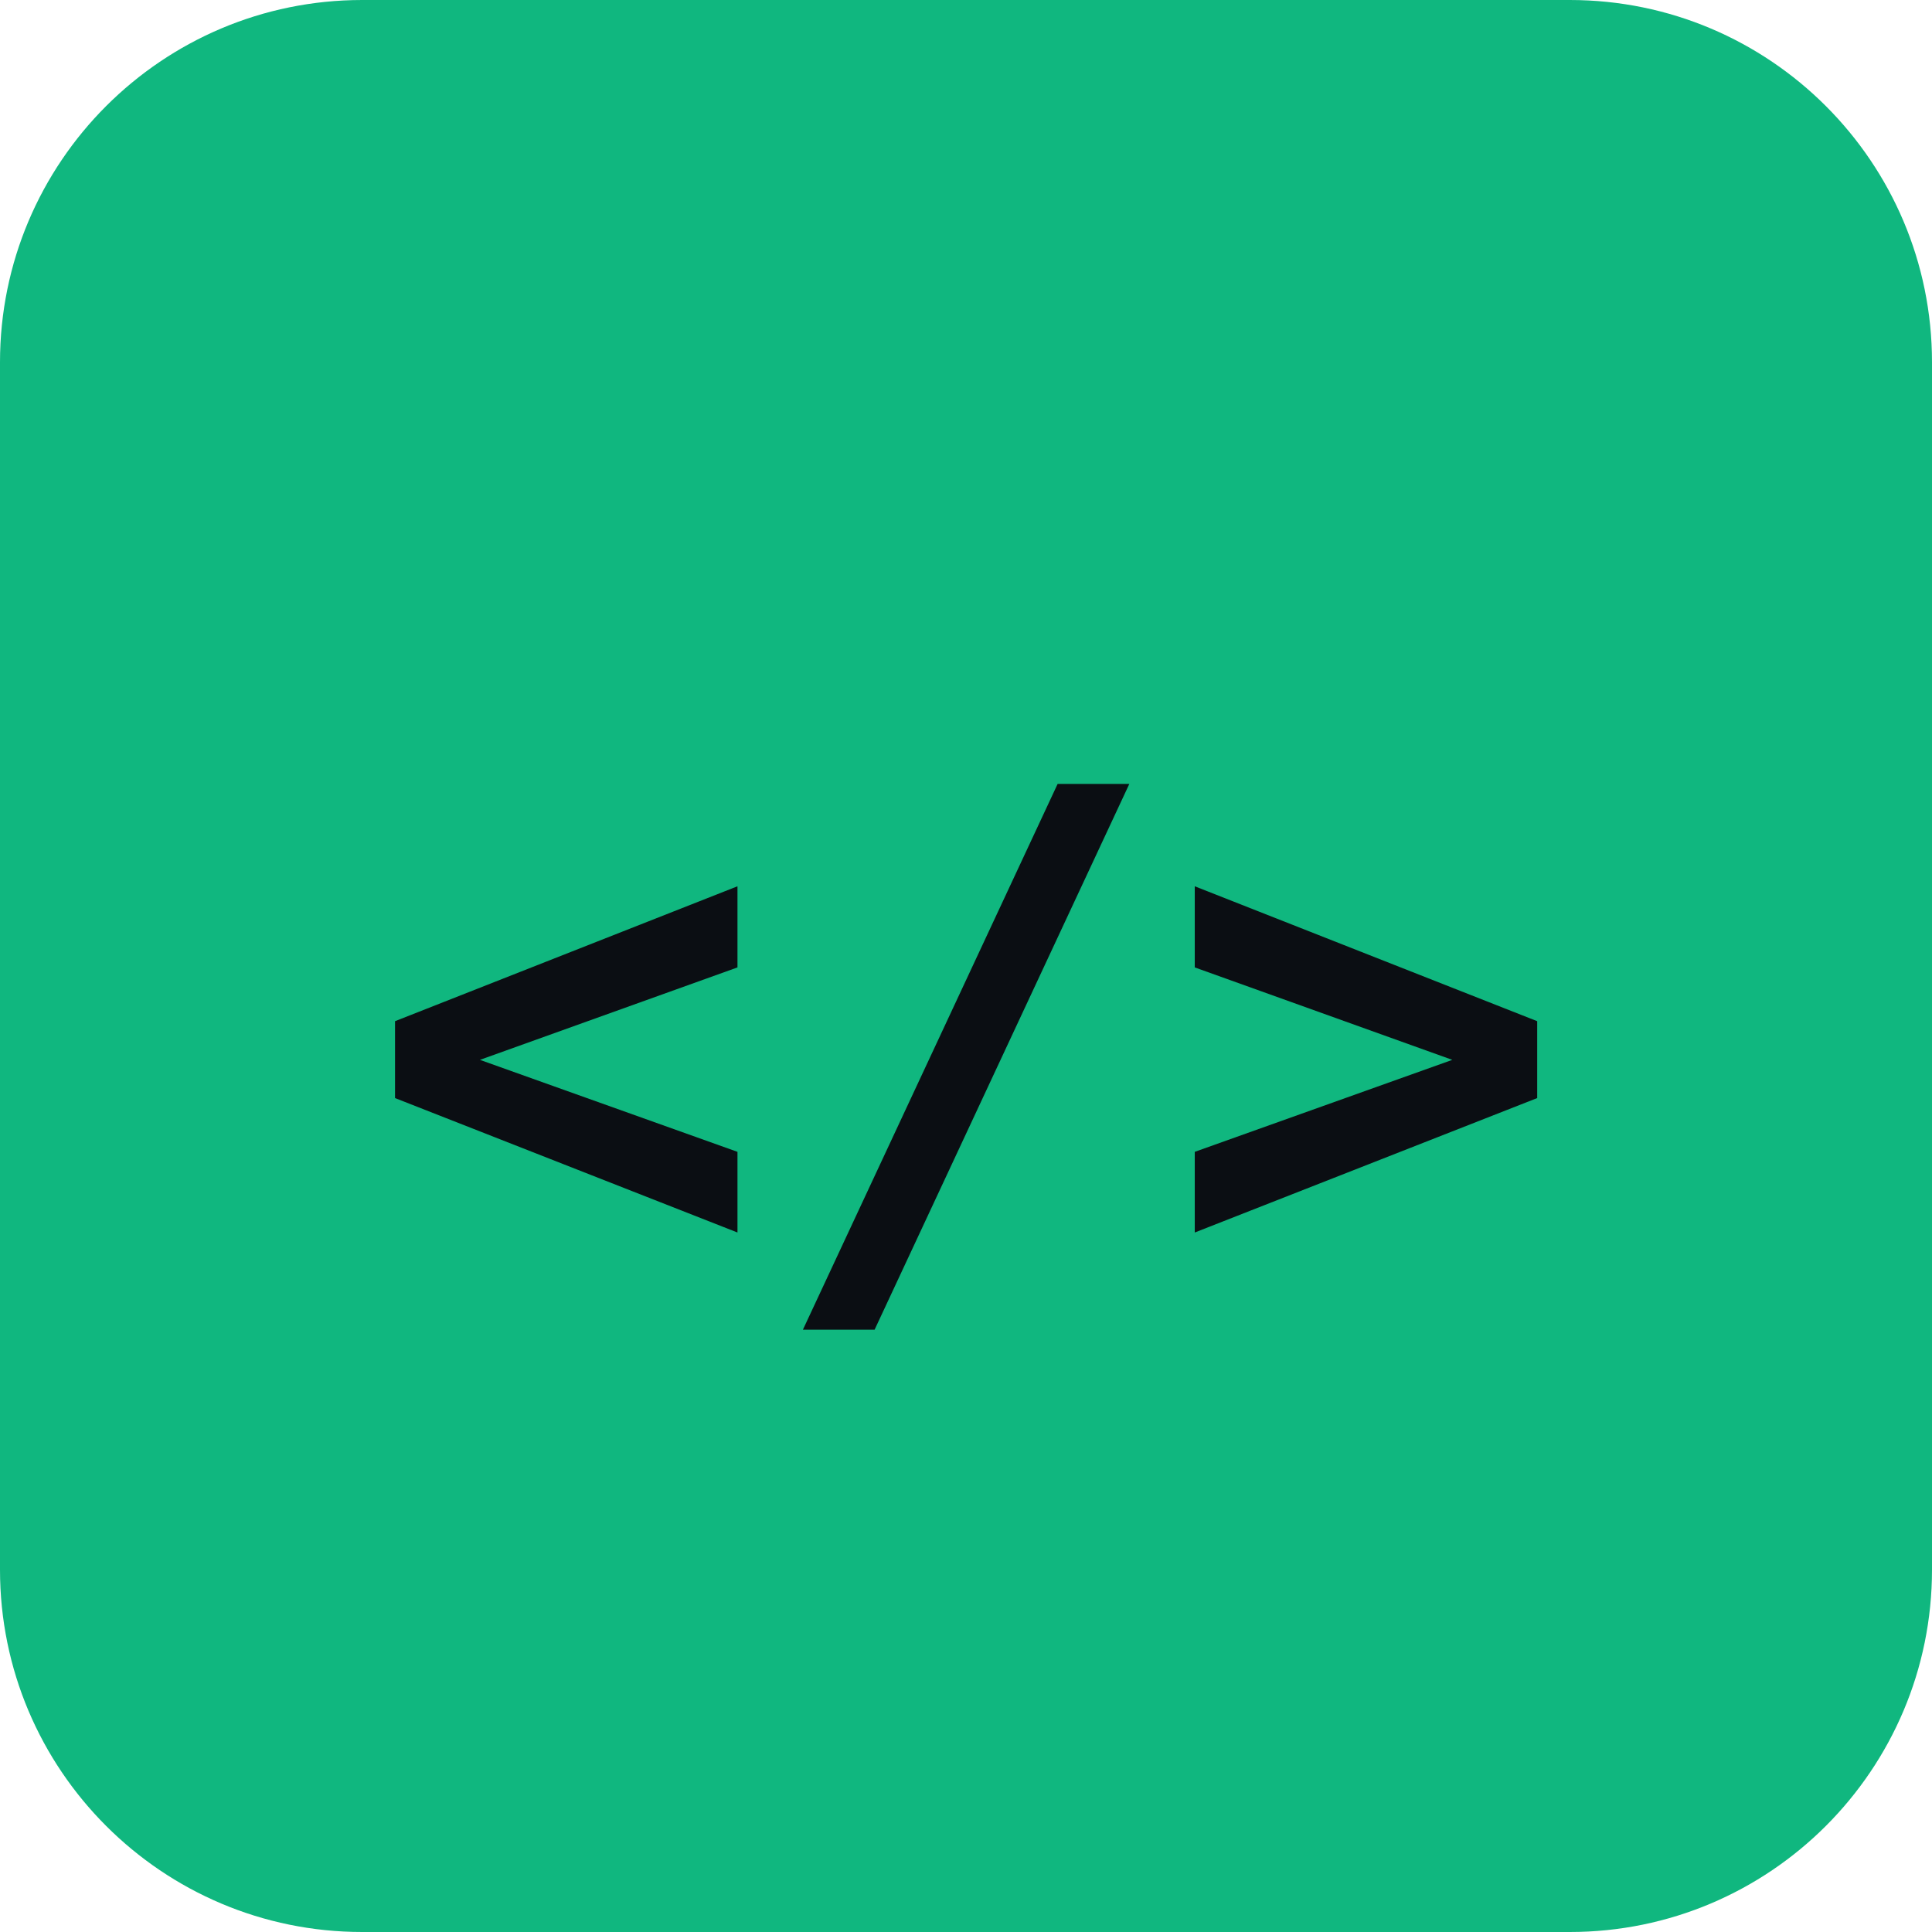
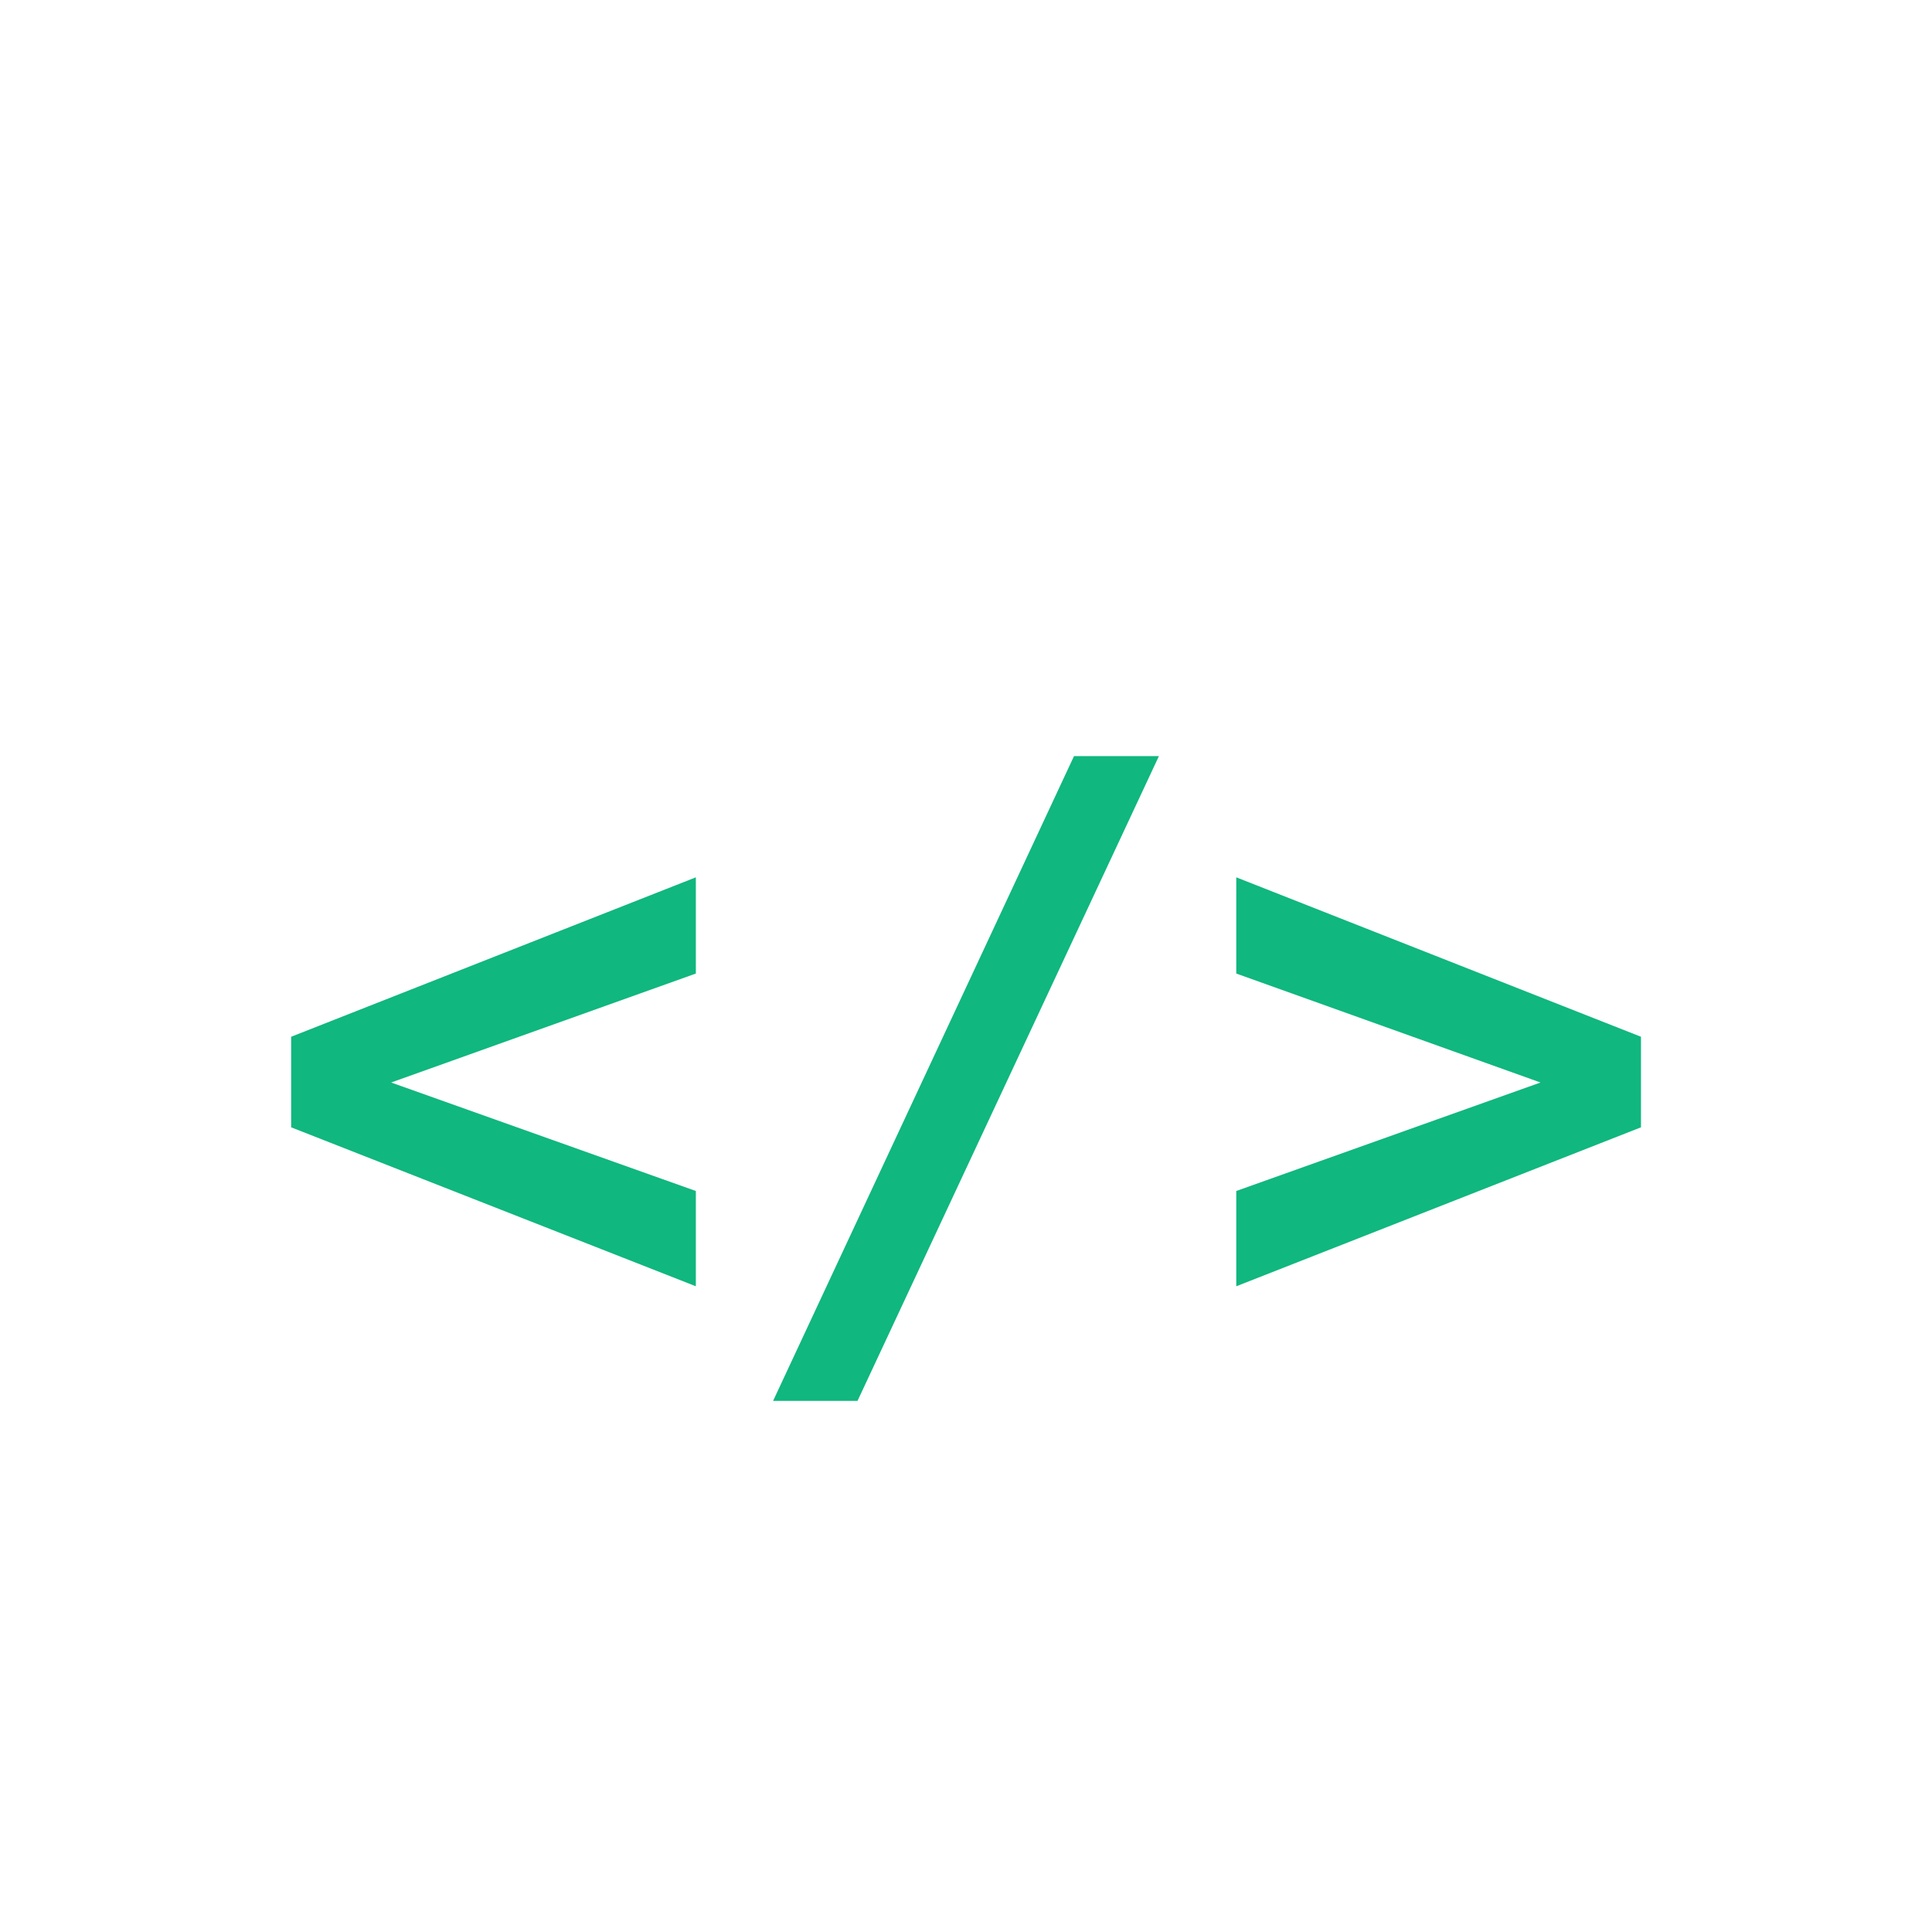
<svg xmlns="http://www.w3.org/2000/svg" viewBox="0 0 64 64" width="64" height="64">
-   <rect width="64" height="64" rx="12" fill="hsl(160 84% 39%)" />
-   <text x="32" y="42" font-family="JetBrains Mono, ui-monospace, monospace" font-size="22" font-weight="700" fill="hsl(222 25% 6%)" text-anchor="middle">&lt;/&gt;</text>
+   <text x="32" y="44" font-family="JetBrains Mono, ui-monospace, monospace" font-size="26" font-weight="700" fill="hsl(160, 84%, 39%)" text-anchor="middle">&lt;/&gt;</text>
</svg>
